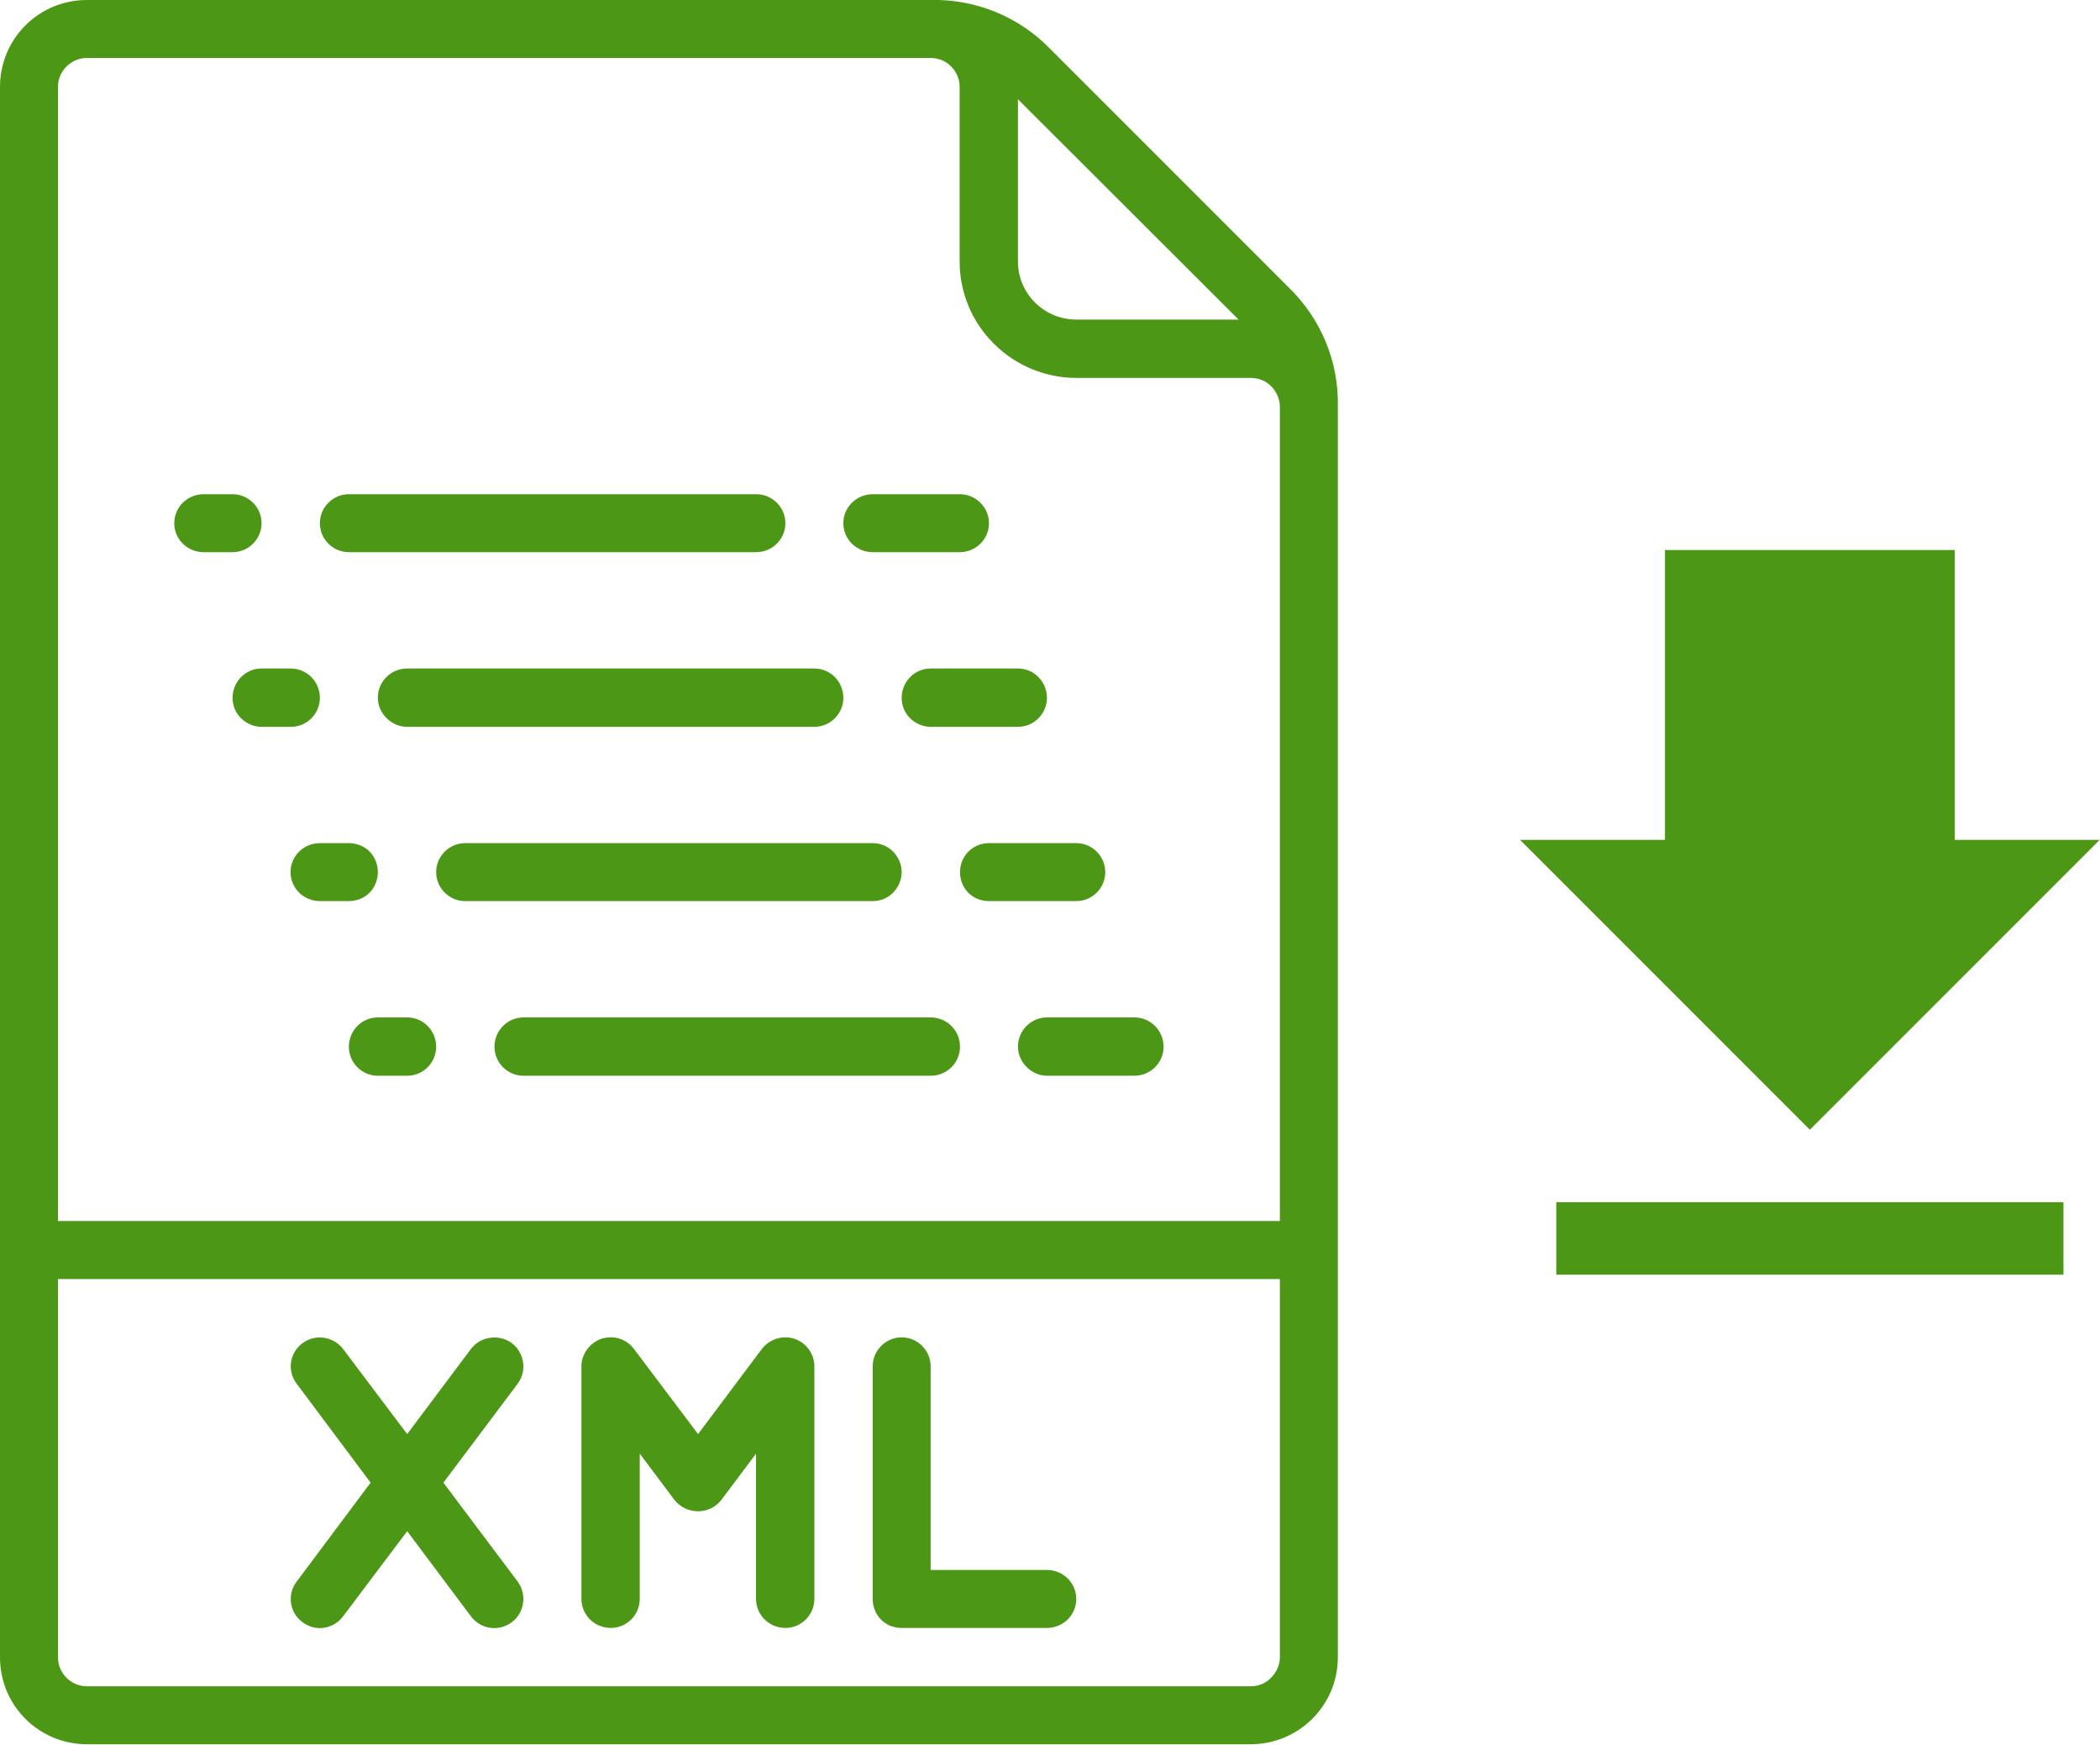
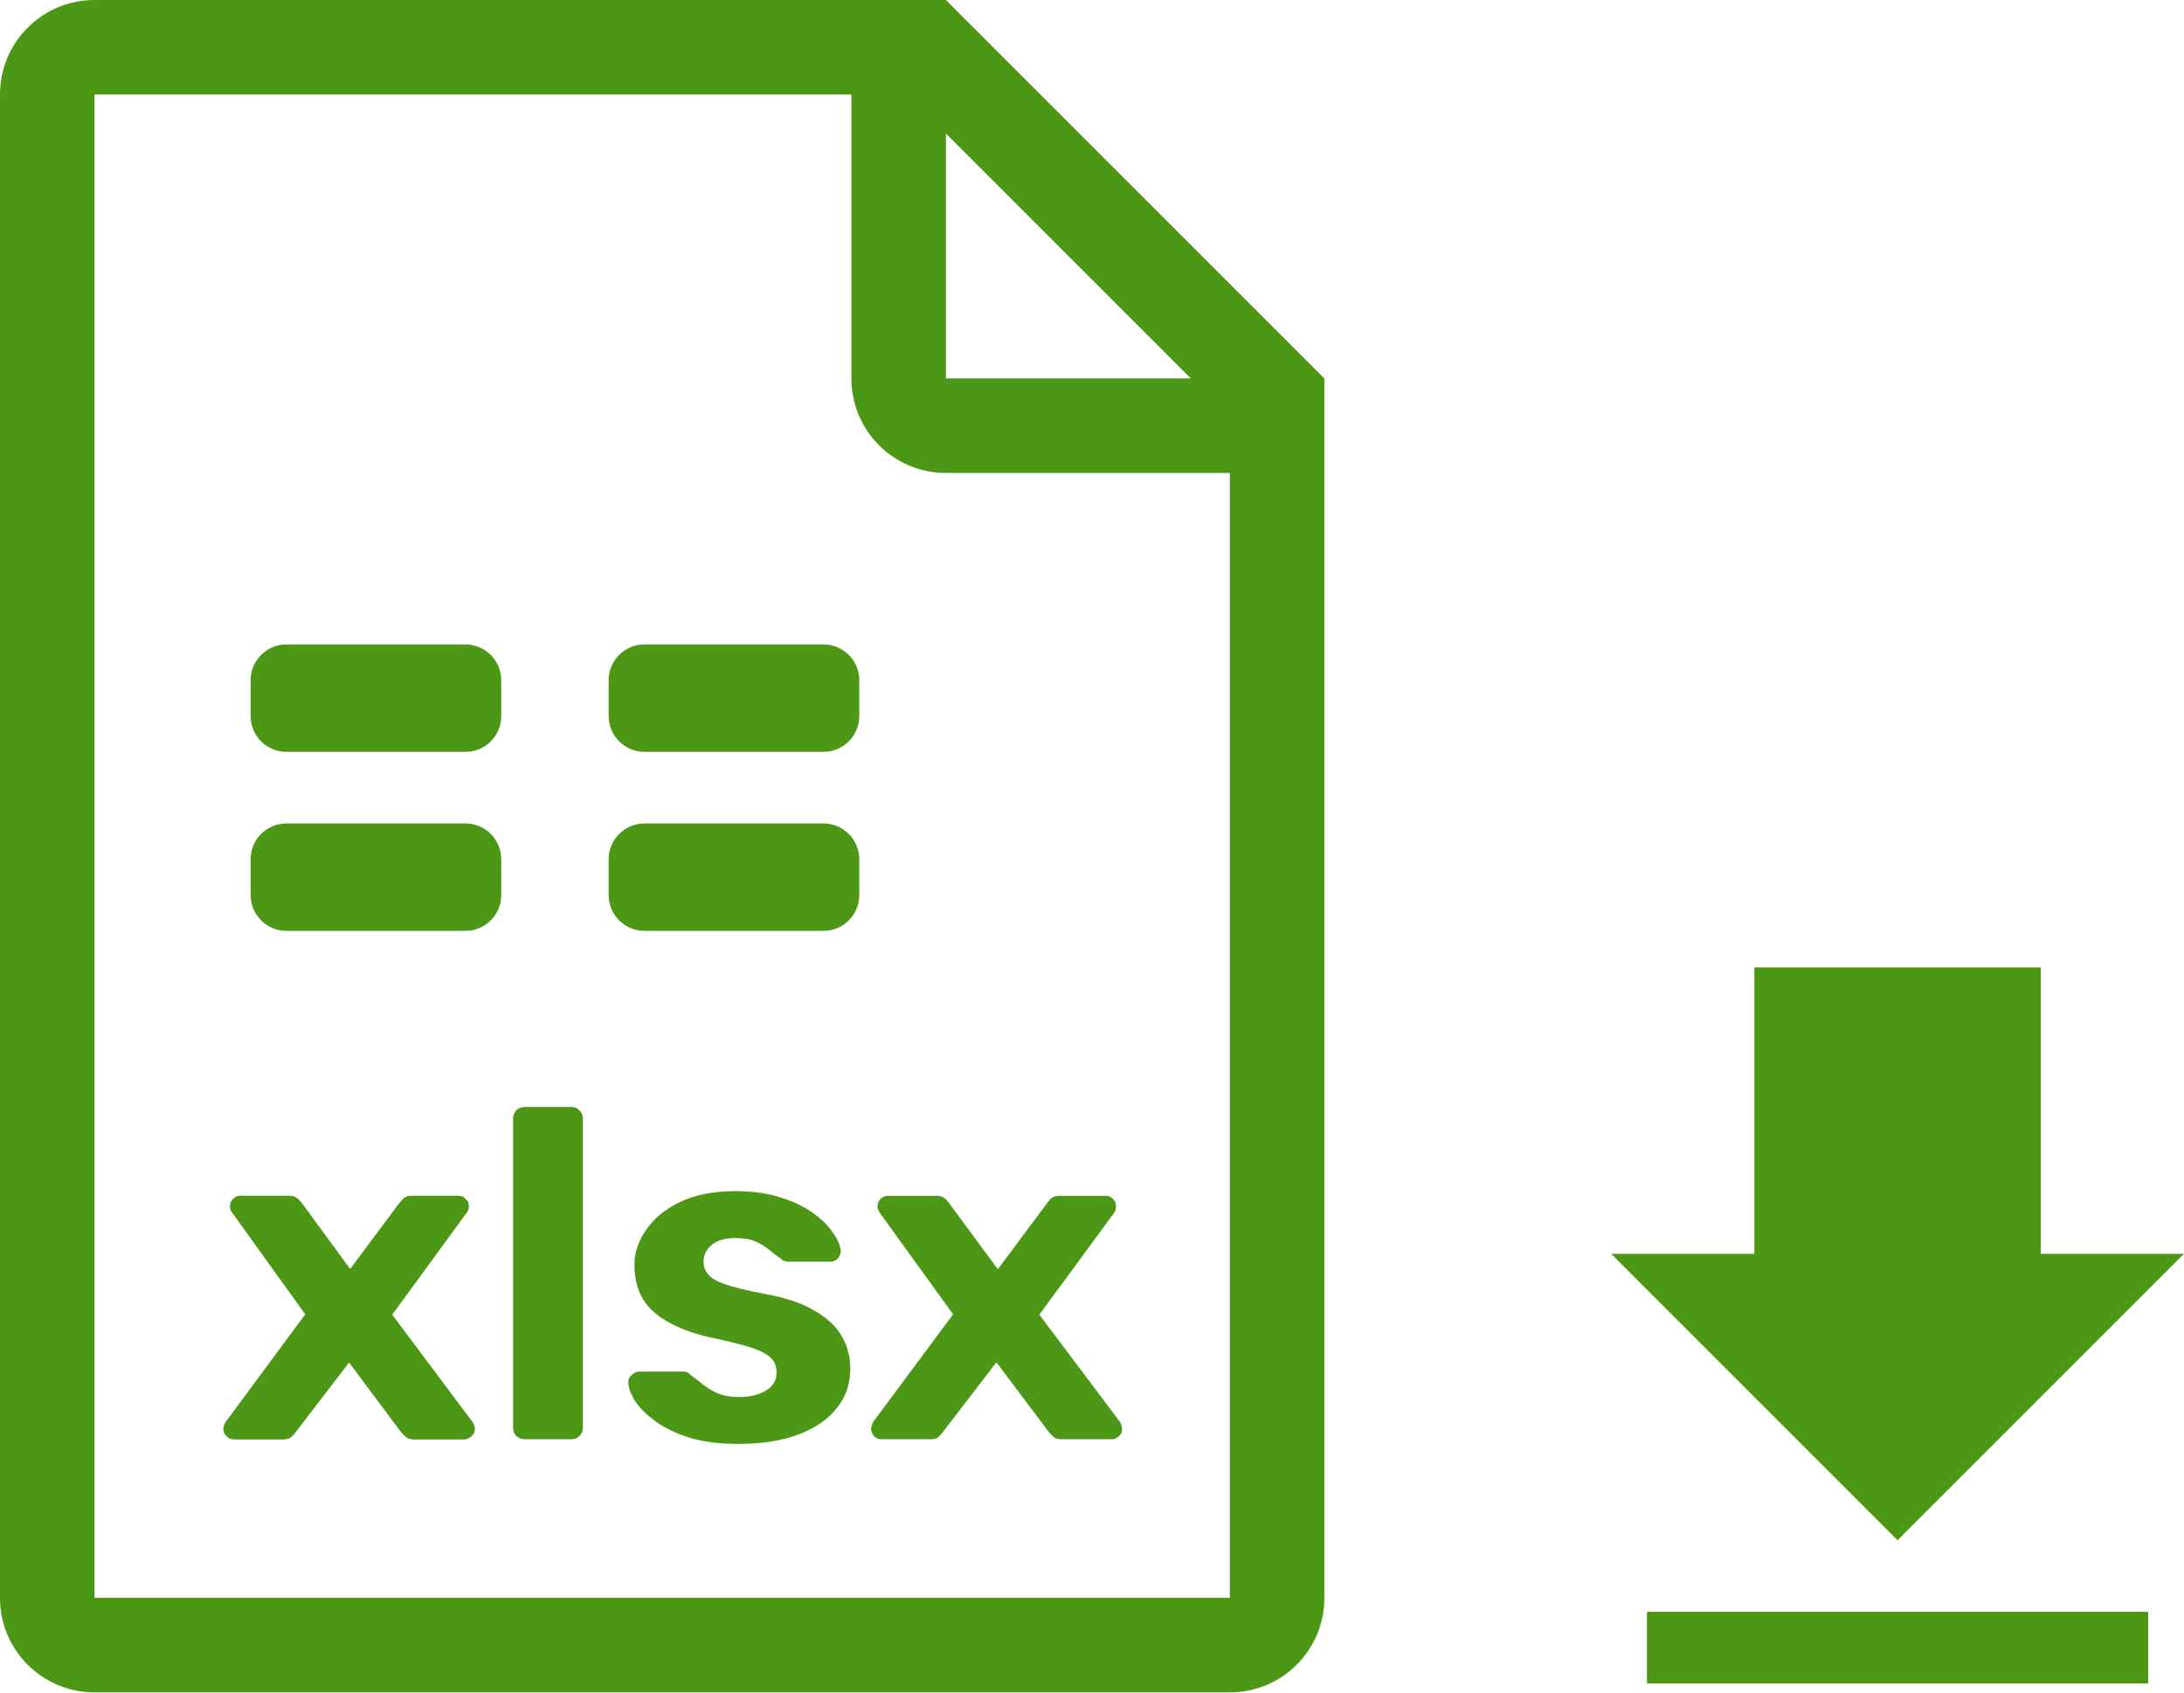
- <svg xmlns="http://www.w3.org/2000/svg" width="57.969" height="48.149" viewBox="0 0 57.969 48.149" fill="none">
+ <svg xmlns="http://www.w3.org/2000/svg" width="61" height="47.277" viewBox="0 0 61 47.277" fill="none">
  <defs />
-   <path id="Union" d="M57.96 23.18L53.96 23.18L53.96 15.18L45.96 15.18L45.96 23.18L41.96 23.18L49.96 31.18L57.96 23.18ZM42.96 33.18L56.96 33.18L56.96 35.18L42.96 35.18L42.96 33.18Z" fill="#4D9717" fill-opacity="1" fill-rule="evenodd" />
-   <path id="path" d="M2.4 48.14L34.52 48.14C35.85 48.14 36.93 47.07 36.93 45.74L36.93 11.23C36.96 9.99 36.47 8.8 35.57 7.93L28.99 1.35C28.13 0.46 26.93 -0.03 25.69 0L2.4 0C1.07 0 0 1.07 0 2.4L0 45.74C0 47.07 1.07 48.14 2.4 48.14ZM34.53 46.54L2.4 46.54C1.96 46.54 1.6 46.18 1.6 45.74L1.6 35.3L35.33 35.3L35.33 45.74C35.33 45.95 35.24 46.15 35.09 46.3C34.94 46.46 34.74 46.54 34.53 46.54ZM34.19 8.82L29.71 8.82C28.82 8.82 28.1 8.1 28.1 7.22L28.1 2.74L34.19 8.82ZM2.4 1.6L25.69 1.6C25.9 1.6 26.11 1.68 26.26 1.84C26.41 1.99 26.49 2.19 26.49 2.4L26.49 7.22C26.49 8.07 26.83 8.89 27.44 9.49C28.04 10.09 28.86 10.43 29.71 10.43L34.52 10.43C34.74 10.43 34.94 10.51 35.09 10.66C35.24 10.81 35.33 11.02 35.33 11.23L35.33 33.7L1.6 33.7L1.6 2.4C1.6 1.96 1.96 1.6 2.4 1.6Z" fill="#4D9717" fill-opacity="1" fill-rule="nonzero" />
-   <path id="path" d="M24.09 15.24L26.49 15.24C26.94 15.24 27.3 14.88 27.3 14.44C27.3 14 26.94 13.64 26.49 13.64L24.09 13.64C23.64 13.64 23.28 14 23.28 14.44C23.28 14.88 23.64 15.24 24.09 15.24Z" fill="#4D9717" fill-opacity="1" fill-rule="nonzero" />
-   <path id="path" d="M9.63 15.24L20.87 15.24C21.32 15.24 21.68 14.88 21.68 14.44C21.68 14 21.32 13.64 20.87 13.64L9.63 13.64C9.19 13.64 8.83 14 8.83 14.44C8.83 14.88 9.19 15.24 9.63 15.24Z" fill="#4D9717" fill-opacity="1" fill-rule="nonzero" />
-   <path id="path" d="M5.62 15.24L6.42 15.24C6.86 15.24 7.22 14.88 7.22 14.44C7.22 14 6.86 13.64 6.42 13.64L5.62 13.64C5.17 13.64 4.81 14 4.81 14.44C4.81 14.88 5.17 15.24 5.62 15.24Z" fill="#4D9717" fill-opacity="1" fill-rule="nonzero" />
-   <path id="path" d="M24.89 19.26C24.89 19.47 24.97 19.67 25.12 19.82C25.27 19.97 25.48 20.06 25.69 20.06L28.1 20.06C28.54 20.06 28.9 19.7 28.9 19.26C28.9 18.81 28.54 18.45 28.1 18.45L25.69 18.45C25.25 18.45 24.89 18.81 24.89 19.26Z" fill="#4D9717" fill-opacity="1" fill-rule="nonzero" />
-   <path id="path" d="M10.43 19.26C10.43 19.47 10.52 19.67 10.67 19.82C10.82 19.97 11.02 20.06 11.24 20.06L22.48 20.06C22.92 20.06 23.28 19.7 23.28 19.26C23.28 18.81 22.92 18.45 22.48 18.45L11.24 18.45C10.79 18.45 10.43 18.81 10.43 19.26Z" fill="#4D9717" fill-opacity="1" fill-rule="nonzero" />
-   <path id="path" d="M6.42 19.26C6.42 19.47 6.5 19.67 6.65 19.82C6.8 19.97 7.01 20.06 7.22 20.06L8.03 20.06C8.47 20.06 8.83 19.7 8.83 19.26C8.83 18.81 8.47 18.45 8.02 18.45L7.22 18.45C6.78 18.45 6.42 18.81 6.42 19.26Z" fill="#4D9717" fill-opacity="1" fill-rule="nonzero" />
-   <path id="path" d="M26.5 24.07C26.5 24.28 26.58 24.49 26.73 24.64C26.88 24.79 27.08 24.87 27.3 24.87L29.71 24.87C30.15 24.87 30.51 24.51 30.51 24.07C30.51 23.63 30.15 23.27 29.71 23.27L27.3 23.27C26.85 23.27 26.5 23.63 26.5 24.07Z" fill="#4D9717" fill-opacity="1" fill-rule="nonzero" />
-   <path id="path" d="M24.89 24.07C24.89 23.86 24.8 23.65 24.65 23.5C24.5 23.35 24.3 23.27 24.09 23.27L12.84 23.27C12.4 23.27 12.04 23.63 12.04 24.07C12.04 24.51 12.4 24.87 12.84 24.87L24.09 24.87C24.3 24.87 24.5 24.79 24.65 24.64C24.8 24.49 24.89 24.28 24.89 24.07Z" fill="#4D9717" fill-opacity="1" fill-rule="nonzero" />
-   <path id="path" d="M10.43 24.07C10.43 23.86 10.35 23.65 10.2 23.5C10.05 23.35 9.84 23.27 9.63 23.27L8.83 23.27C8.38 23.27 8.02 23.63 8.02 24.07C8.02 24.51 8.38 24.87 8.83 24.87L9.63 24.87C9.84 24.87 10.05 24.79 10.2 24.64C10.35 24.49 10.43 24.28 10.43 24.07Z" fill="#4D9717" fill-opacity="1" fill-rule="nonzero" />
-   <path id="path" d="M28.1 28.89C28.1 29.1 28.19 29.3 28.34 29.45C28.49 29.6 28.69 29.69 28.9 29.69L31.31 29.69C31.76 29.69 32.12 29.33 32.12 28.89C32.12 28.44 31.76 28.08 31.31 28.08L28.9 28.08C28.46 28.08 28.1 28.44 28.1 28.89Z" fill="#4D9717" fill-opacity="1" fill-rule="nonzero" />
-   <path id="path" d="M25.69 28.08L14.45 28.08C14.01 28.08 13.65 28.44 13.65 28.89C13.65 29.33 14.01 29.69 14.45 29.69L25.69 29.69C26.14 29.69 26.5 29.33 26.5 28.89C26.5 28.44 26.14 28.08 25.69 28.08Z" fill="#4D9717" fill-opacity="1" fill-rule="nonzero" />
-   <path id="path" d="M11.24 28.08L10.43 28.08C9.99 28.08 9.63 28.44 9.63 28.89C9.63 29.33 9.99 29.69 10.43 29.69L11.24 29.69C11.68 29.69 12.04 29.33 12.04 28.89C12.04 28.44 11.68 28.08 11.24 28.08Z" fill="#4D9717" fill-opacity="1" fill-rule="nonzero" />
-   <path id="path" d="M28.9 43.33L25.69 43.33L25.69 37.71C25.69 37.27 25.33 36.91 24.89 36.91C24.45 36.91 24.09 37.27 24.09 37.71L24.09 44.13C24.09 44.34 24.17 44.55 24.32 44.7C24.47 44.85 24.67 44.93 24.89 44.93L28.9 44.93C29.35 44.93 29.71 44.57 29.71 44.13C29.71 43.69 29.35 43.33 28.9 43.33Z" fill="#4D9717" fill-opacity="1" fill-rule="nonzero" />
-   <path id="path" d="M14.13 37.07C13.77 36.81 13.27 36.88 13 37.23L11.24 39.58L9.47 37.23C9.2 36.88 8.7 36.81 8.35 37.07C7.99 37.34 7.92 37.84 8.19 38.19L10.23 40.92L8.19 43.65C7.92 44 7.99 44.51 8.35 44.77C8.7 45.04 9.2 44.97 9.47 44.61L11.24 42.26L13 44.61C13.27 44.97 13.77 45.04 14.13 44.77C14.48 44.51 14.55 44 14.29 43.65L12.24 40.92L14.29 38.19C14.55 37.84 14.48 37.34 14.13 37.07Z" fill="#4D9717" fill-opacity="1" fill-rule="nonzero" />
-   <path id="path" d="M21.93 36.95C21.6 36.84 21.24 36.96 21.03 37.23L19.27 39.58L17.5 37.23C17.29 36.95 16.93 36.84 16.6 36.95C16.28 37.06 16.05 37.37 16.05 37.71L16.05 44.13C16.05 44.57 16.41 44.93 16.86 44.93C17.3 44.93 17.66 44.57 17.66 44.13L17.66 40.12L18.62 41.4C18.78 41.6 19.02 41.71 19.27 41.71C19.52 41.71 19.75 41.6 19.91 41.4L20.87 40.12L20.87 44.13C20.87 44.57 21.23 44.93 21.68 44.93C22.12 44.93 22.48 44.57 22.48 44.13L22.48 37.71C22.48 37.37 22.26 37.06 21.93 36.95Z" fill="#4D9717" fill-opacity="1" fill-rule="nonzero" />
+   <path id="path" d="M26.42 0L2.64 0C1.18 0 0 1.18 0 2.64L0 44.63C0 46.09 1.18 47.27 2.64 47.27L34.35 47.27C35.81 47.27 36.99 46.09 36.99 44.63L36.99 10.57L26.42 0ZM26.42 3.73L33.26 10.57L26.42 10.57L26.42 3.73ZM34.35 44.63L2.64 44.63L2.64 2.64L23.78 2.64L23.78 10.57C23.78 12.03 24.96 13.21 26.42 13.21L34.35 13.21L34.35 44.63Z" fill="#4D9717" fill-opacity="1" fill-rule="nonzero" />
+   <path id="Union" d="M61 35.02L57 35.02L57 27.02L49 27.02L49 35.02L45 35.02L53 43.02L61 35.02ZM46 45.02L60 45.02L60 47.02L46 47.02L46 45.02Z" fill="#4D9717" fill-opacity="1" fill-rule="evenodd" />
+   <path id="xlsx" d="M14.48 40.15Q14.56 40.2 14.66 40.2L15.96 40.2Q16.04 40.2 16.1 40.17Q16.15 40.15 16.18 40.11Q16.22 40.07 16.24 40.04Q16.28 39.96 16.28 39.87L16.28 31.24Q16.28 31.15 16.23 31.07Q16.21 31.04 16.18 31.01Q16.14 30.97 16.09 30.94Q16.03 30.92 15.96 30.92L14.66 30.92Q14.56 30.92 14.49 30.96Q14.45 30.98 14.42 31.01Q14.4 31.04 14.38 31.07Q14.33 31.14 14.33 31.24L14.33 39.87Q14.33 39.97 14.37 40.04Q14.39 40.08 14.42 40.11Q14.45 40.13 14.48 40.15ZM19.21 40.14Q19.79 40.33 20.6 40.33Q21.62 40.33 22.32 40.06Q23.02 39.79 23.39 39.31Q23.56 39.09 23.65 38.84Q23.75 38.55 23.75 38.22Q23.75 37.98 23.69 37.76Q23.64 37.54 23.52 37.34Q23.3 36.93 22.77 36.62Q22.25 36.3 21.36 36.14Q20.62 36 20.25 35.87Q19.88 35.74 19.77 35.58Q19.69 35.48 19.66 35.36Q19.65 35.3 19.65 35.24Q19.65 35.11 19.7 35Q19.76 34.87 19.88 34.77Q20.11 34.58 20.54 34.58Q20.89 34.58 21.11 34.68Q21.33 34.78 21.5 34.92Q21.66 35.06 21.82 35.16Q21.83 35.18 21.84 35.19Q21.87 35.21 21.91 35.22Q21.96 35.24 22.03 35.24L23.19 35.24Q23.23 35.24 23.27 35.23Q23.34 35.21 23.4 35.15Q23.44 35.11 23.46 35.05Q23.49 34.99 23.48 34.93Q23.47 34.72 23.27 34.44Q23.09 34.16 22.72 33.89Q22.36 33.62 21.81 33.45Q21.27 33.27 20.55 33.27Q19.61 33.27 18.98 33.58Q18.36 33.88 18.04 34.36Q17.78 34.74 17.73 35.14Q17.72 35.24 17.72 35.33Q17.72 35.89 17.96 36.29Q18.21 36.69 18.71 36.95Q19.2 37.22 19.91 37.37Q20.66 37.53 21.04 37.66Q21.41 37.79 21.55 37.95Q21.59 37.99 21.62 38.04Q21.69 38.17 21.69 38.34Q21.69 38.48 21.63 38.6Q21.56 38.74 21.39 38.84Q21.09 39.02 20.66 39.02Q20.29 39.02 20.05 38.92Q19.81 38.81 19.62 38.66Q19.44 38.51 19.27 38.39Q19.23 38.34 19.19 38.33Q19.15 38.31 19.11 38.31L17.85 38.31Q17.74 38.31 17.64 38.41Q17.59 38.45 17.57 38.5Q17.54 38.56 17.55 38.64Q17.56 38.84 17.73 39.12Q17.91 39.4 18.27 39.67Q18.63 39.95 19.21 40.14ZM6.43 40.18Q6.47 40.2 6.53 40.2L7.92 40.2Q8.07 40.2 8.15 40.12Q8.23 40.04 8.27 39.98L9.75 38.05L11.19 39.98Q11.25 40.05 11.33 40.12Q11.41 40.2 11.55 40.2L12.97 40.2Q13.03 40.2 13.08 40.17Q13.13 40.15 13.17 40.11Q13.22 40.06 13.24 40.01Q13.26 39.96 13.26 39.91Q13.26 39.86 13.24 39.81Q13.22 39.75 13.18 39.7L10.95 36.72L13.01 33.9Q13.06 33.84 13.08 33.79Q13.09 33.74 13.09 33.69Q13.09 33.63 13.07 33.58Q13.05 33.53 13 33.49Q12.96 33.44 12.91 33.42Q12.86 33.4 12.8 33.4L11.51 33.4Q11.34 33.4 11.26 33.49L11.26 33.49Q11.18 33.57 11.13 33.64L9.78 35.45L8.44 33.62Q8.4 33.56 8.31 33.48Q8.31 33.48 8.31 33.48Q8.22 33.4 8.07 33.4L6.71 33.4Q6.66 33.4 6.61 33.42Q6.56 33.44 6.51 33.49Q6.47 33.53 6.45 33.58Q6.43 33.63 6.43 33.69Q6.43 33.71 6.43 33.74Q6.43 33.76 6.44 33.79Q6.46 33.84 6.51 33.9L8.53 36.71L6.32 39.7Q6.28 39.75 6.26 39.81Q6.26 39.81 6.26 39.81Q6.24 39.87 6.24 39.91Q6.24 39.96 6.26 40.01Q6.28 40.07 6.33 40.11Q6.37 40.16 6.43 40.18ZM24.51 40.18Q24.56 40.2 24.62 40.2L26 40.2Q26.16 40.2 26.23 40.12Q26.31 40.04 26.35 39.98L27.83 38.05L29.28 39.98Q29.33 40.05 29.41 40.12Q29.49 40.2 29.63 40.2L31.06 40.2Q31.12 40.2 31.17 40.17Q31.22 40.15 31.26 40.11Q31.3 40.06 31.33 40.01Q31.34 39.96 31.34 39.91Q31.34 39.86 31.32 39.81Q31.3 39.75 31.27 39.7L29.03 36.72L31.1 33.9Q31.15 33.84 31.16 33.79Q31.17 33.74 31.17 33.69Q31.17 33.63 31.15 33.58Q31.13 33.53 31.09 33.49Q31.04 33.44 30.99 33.42Q30.94 33.4 30.89 33.4L29.6 33.4Q29.42 33.4 29.34 33.49L29.34 33.49Q29.27 33.57 29.22 33.64L27.87 35.45L26.52 33.62Q26.48 33.56 26.4 33.48Q26.4 33.48 26.39 33.48Q26.31 33.4 26.16 33.4L24.8 33.4Q24.74 33.4 24.7 33.42Q24.64 33.44 24.59 33.49Q24.55 33.53 24.53 33.58Q24.51 33.63 24.51 33.69Q24.51 33.71 24.51 33.74Q24.52 33.76 24.53 33.79Q24.55 33.84 24.59 33.9L26.62 36.71L24.4 39.7Q24.37 39.75 24.35 39.81Q24.35 39.81 24.35 39.81Q24.33 39.87 24.33 39.91Q24.33 39.96 24.35 40.01Q24.37 40.07 24.41 40.11Q24.46 40.16 24.51 40.18Z" fill="#4D9717" fill-opacity="1" fill-rule="evenodd" />
+   <path id="x" d="M6.43 40.18Q6.47 40.2 6.53 40.2L7.92 40.2Q8.07 40.2 8.15 40.12Q8.23 40.04 8.27 39.98L9.75 38.05L11.19 39.98Q11.25 40.05 11.33 40.13Q11.41 40.2 11.55 40.2L12.97 40.2Q13.03 40.2 13.08 40.17Q13.13 40.15 13.17 40.11Q13.22 40.06 13.24 40.01Q13.26 39.96 13.26 39.91Q13.26 39.86 13.24 39.81Q13.22 39.75 13.18 39.7L10.95 36.72L13.01 33.9Q13.06 33.84 13.08 33.79Q13.09 33.74 13.09 33.69Q13.09 33.63 13.07 33.58Q13.05 33.53 13 33.49Q12.96 33.44 12.91 33.42Q12.86 33.4 12.8 33.4L11.51 33.4Q11.34 33.4 11.26 33.49L11.26 33.49Q11.18 33.57 11.13 33.64L9.78 35.45L8.44 33.62Q8.4 33.56 8.31 33.48Q8.31 33.48 8.31 33.48Q8.22 33.4 8.07 33.4L6.71 33.4Q6.66 33.4 6.61 33.42Q6.56 33.44 6.51 33.49Q6.47 33.53 6.45 33.58Q6.43 33.63 6.43 33.69Q6.43 33.71 6.43 33.74Q6.43 33.77 6.44 33.79Q6.46 33.84 6.51 33.9L8.53 36.71L6.32 39.7Q6.28 39.75 6.26 39.81Q6.26 39.81 6.26 39.81Q6.24 39.87 6.24 39.91Q6.24 39.96 6.26 40.01Q6.28 40.07 6.33 40.11Q6.37 40.16 6.43 40.18Z" fill="#4D9717" fill-opacity="1" fill-rule="evenodd" />
+   <rect id="Rectangle 4571" x="7" y="18" rx="1" width="7" height="3" fill="#4D9717" fill-opacity="1" />
+   <rect id="Rectangle 4573" x="7" y="23" rx="1" width="7" height="3" fill="#4D9717" fill-opacity="1" />
+   <rect id="Rectangle 4572" x="17" y="18" rx="1" width="7" height="3" fill="#4D9717" fill-opacity="1" />
+   <rect id="Rectangle 4574" x="17" y="23" rx="1" width="7" height="3" fill="#4D9717" fill-opacity="1" />
</svg>
